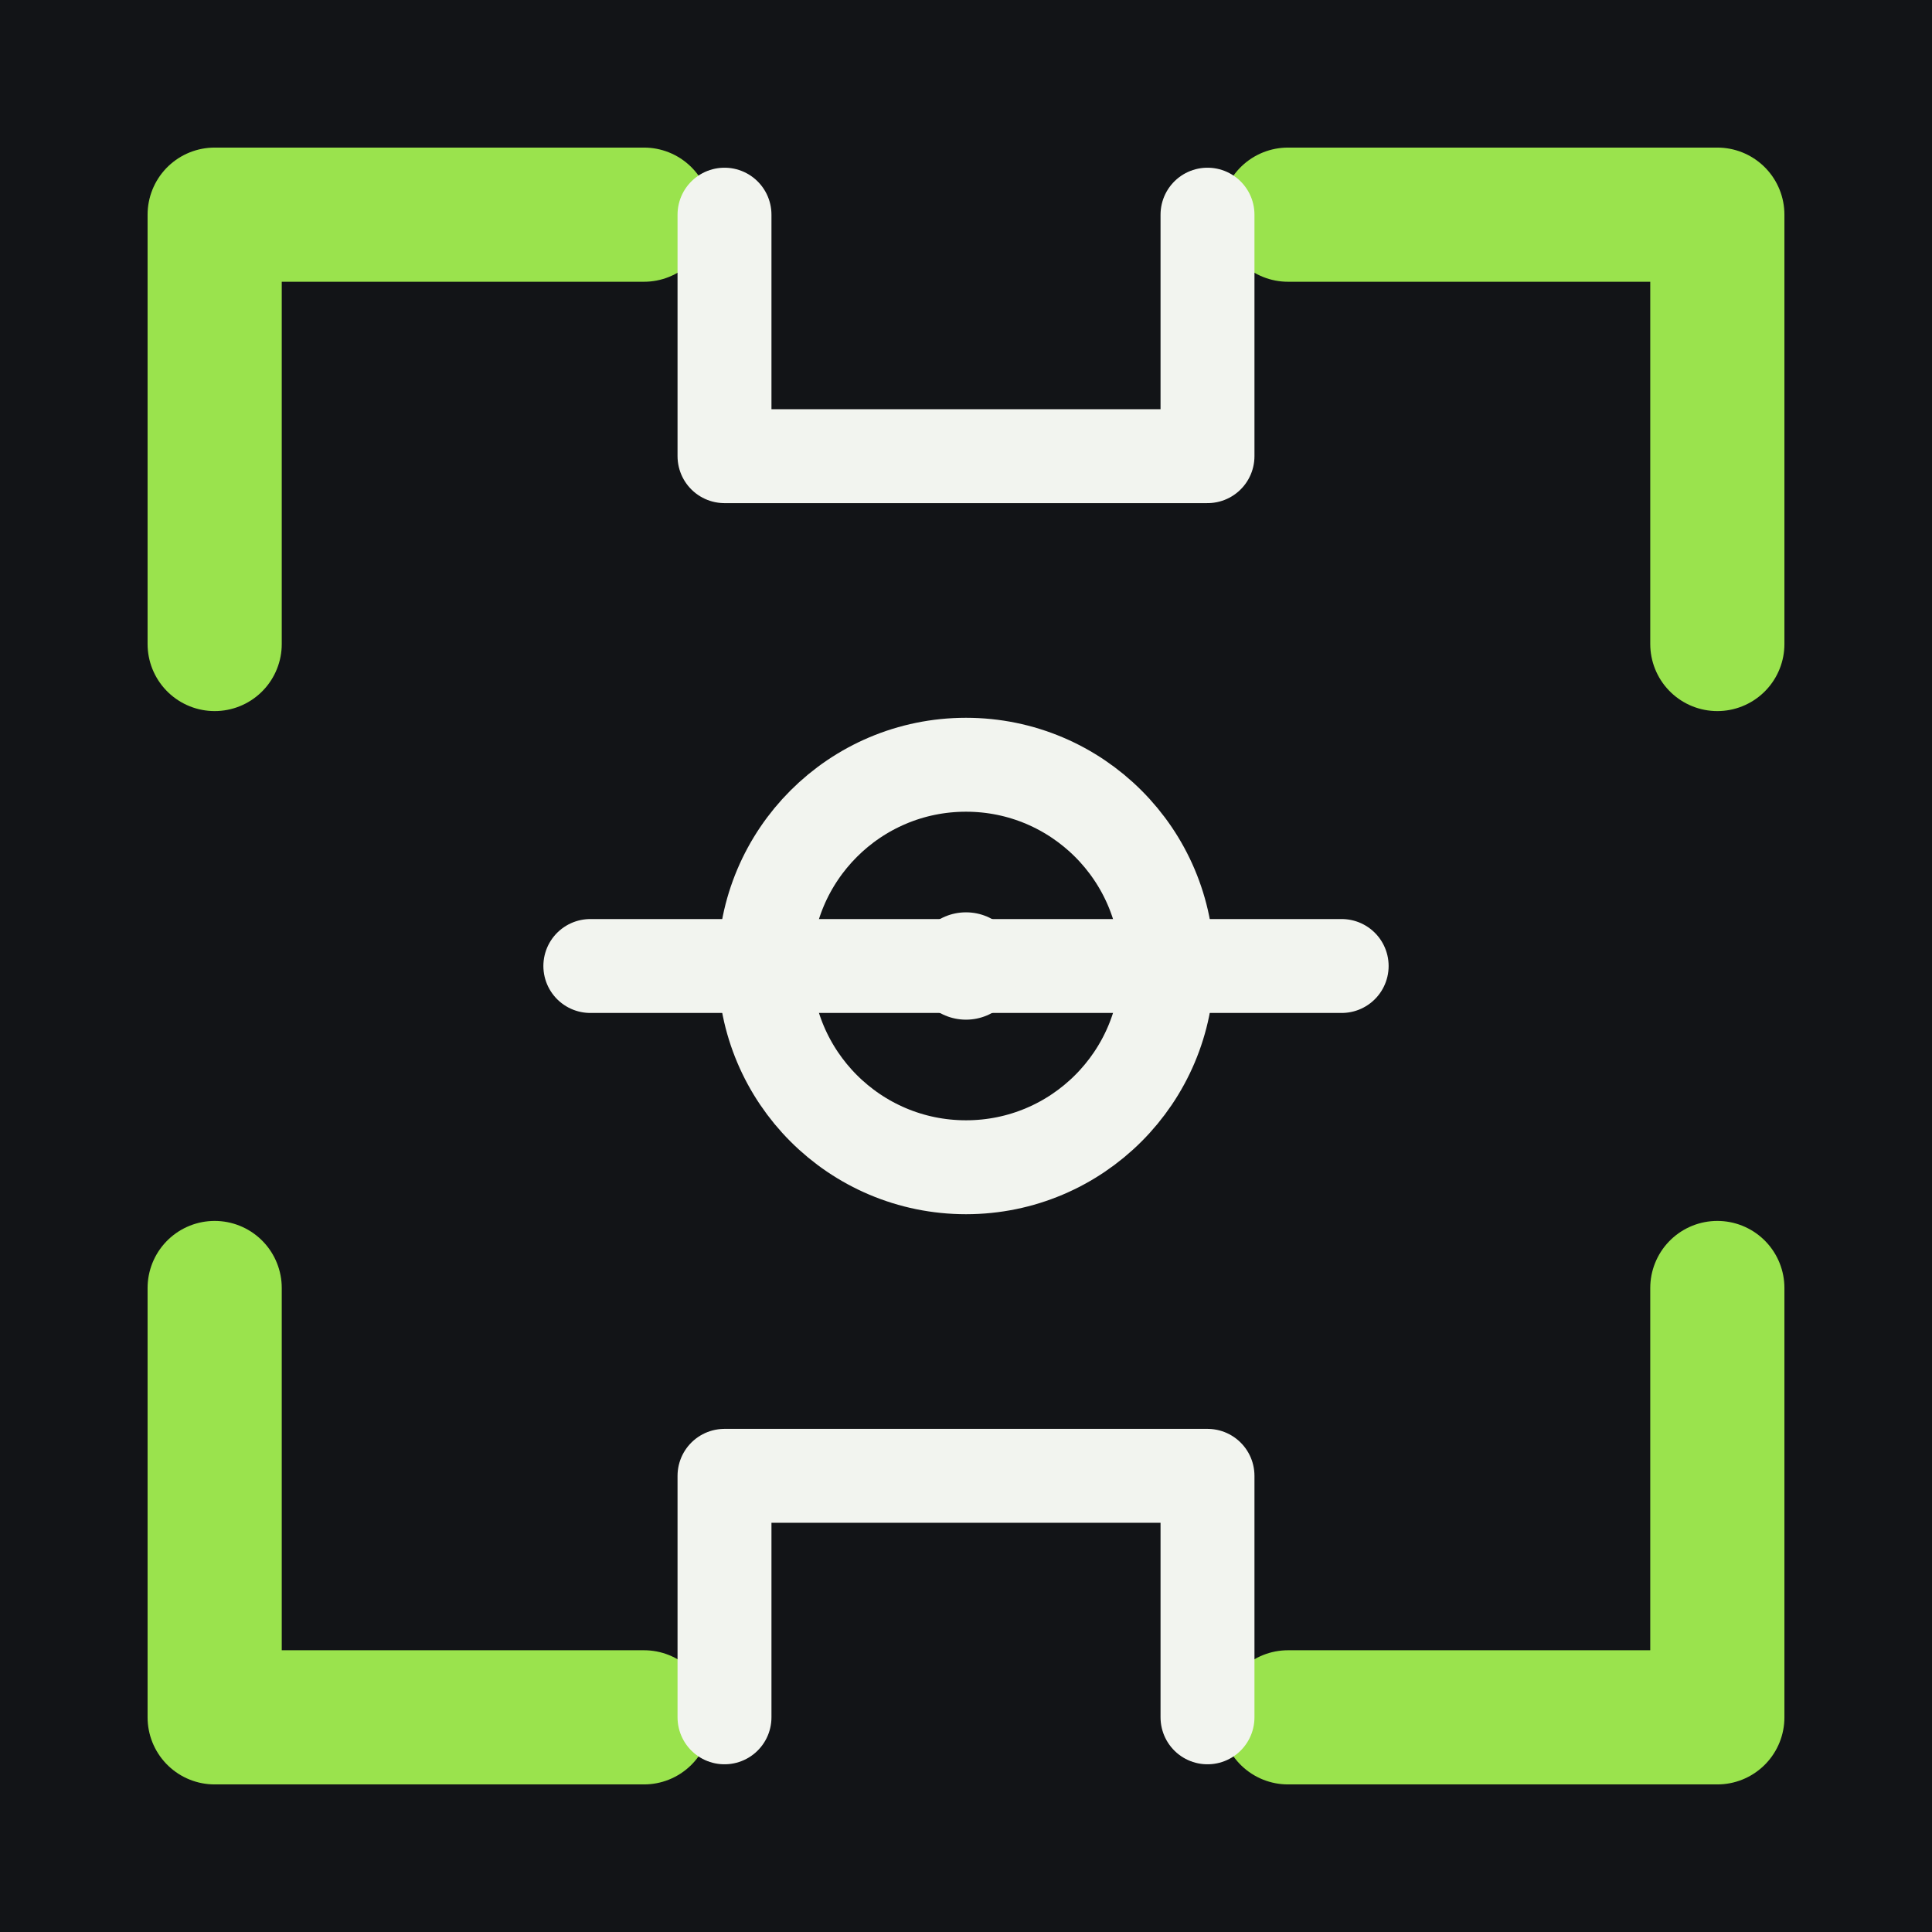
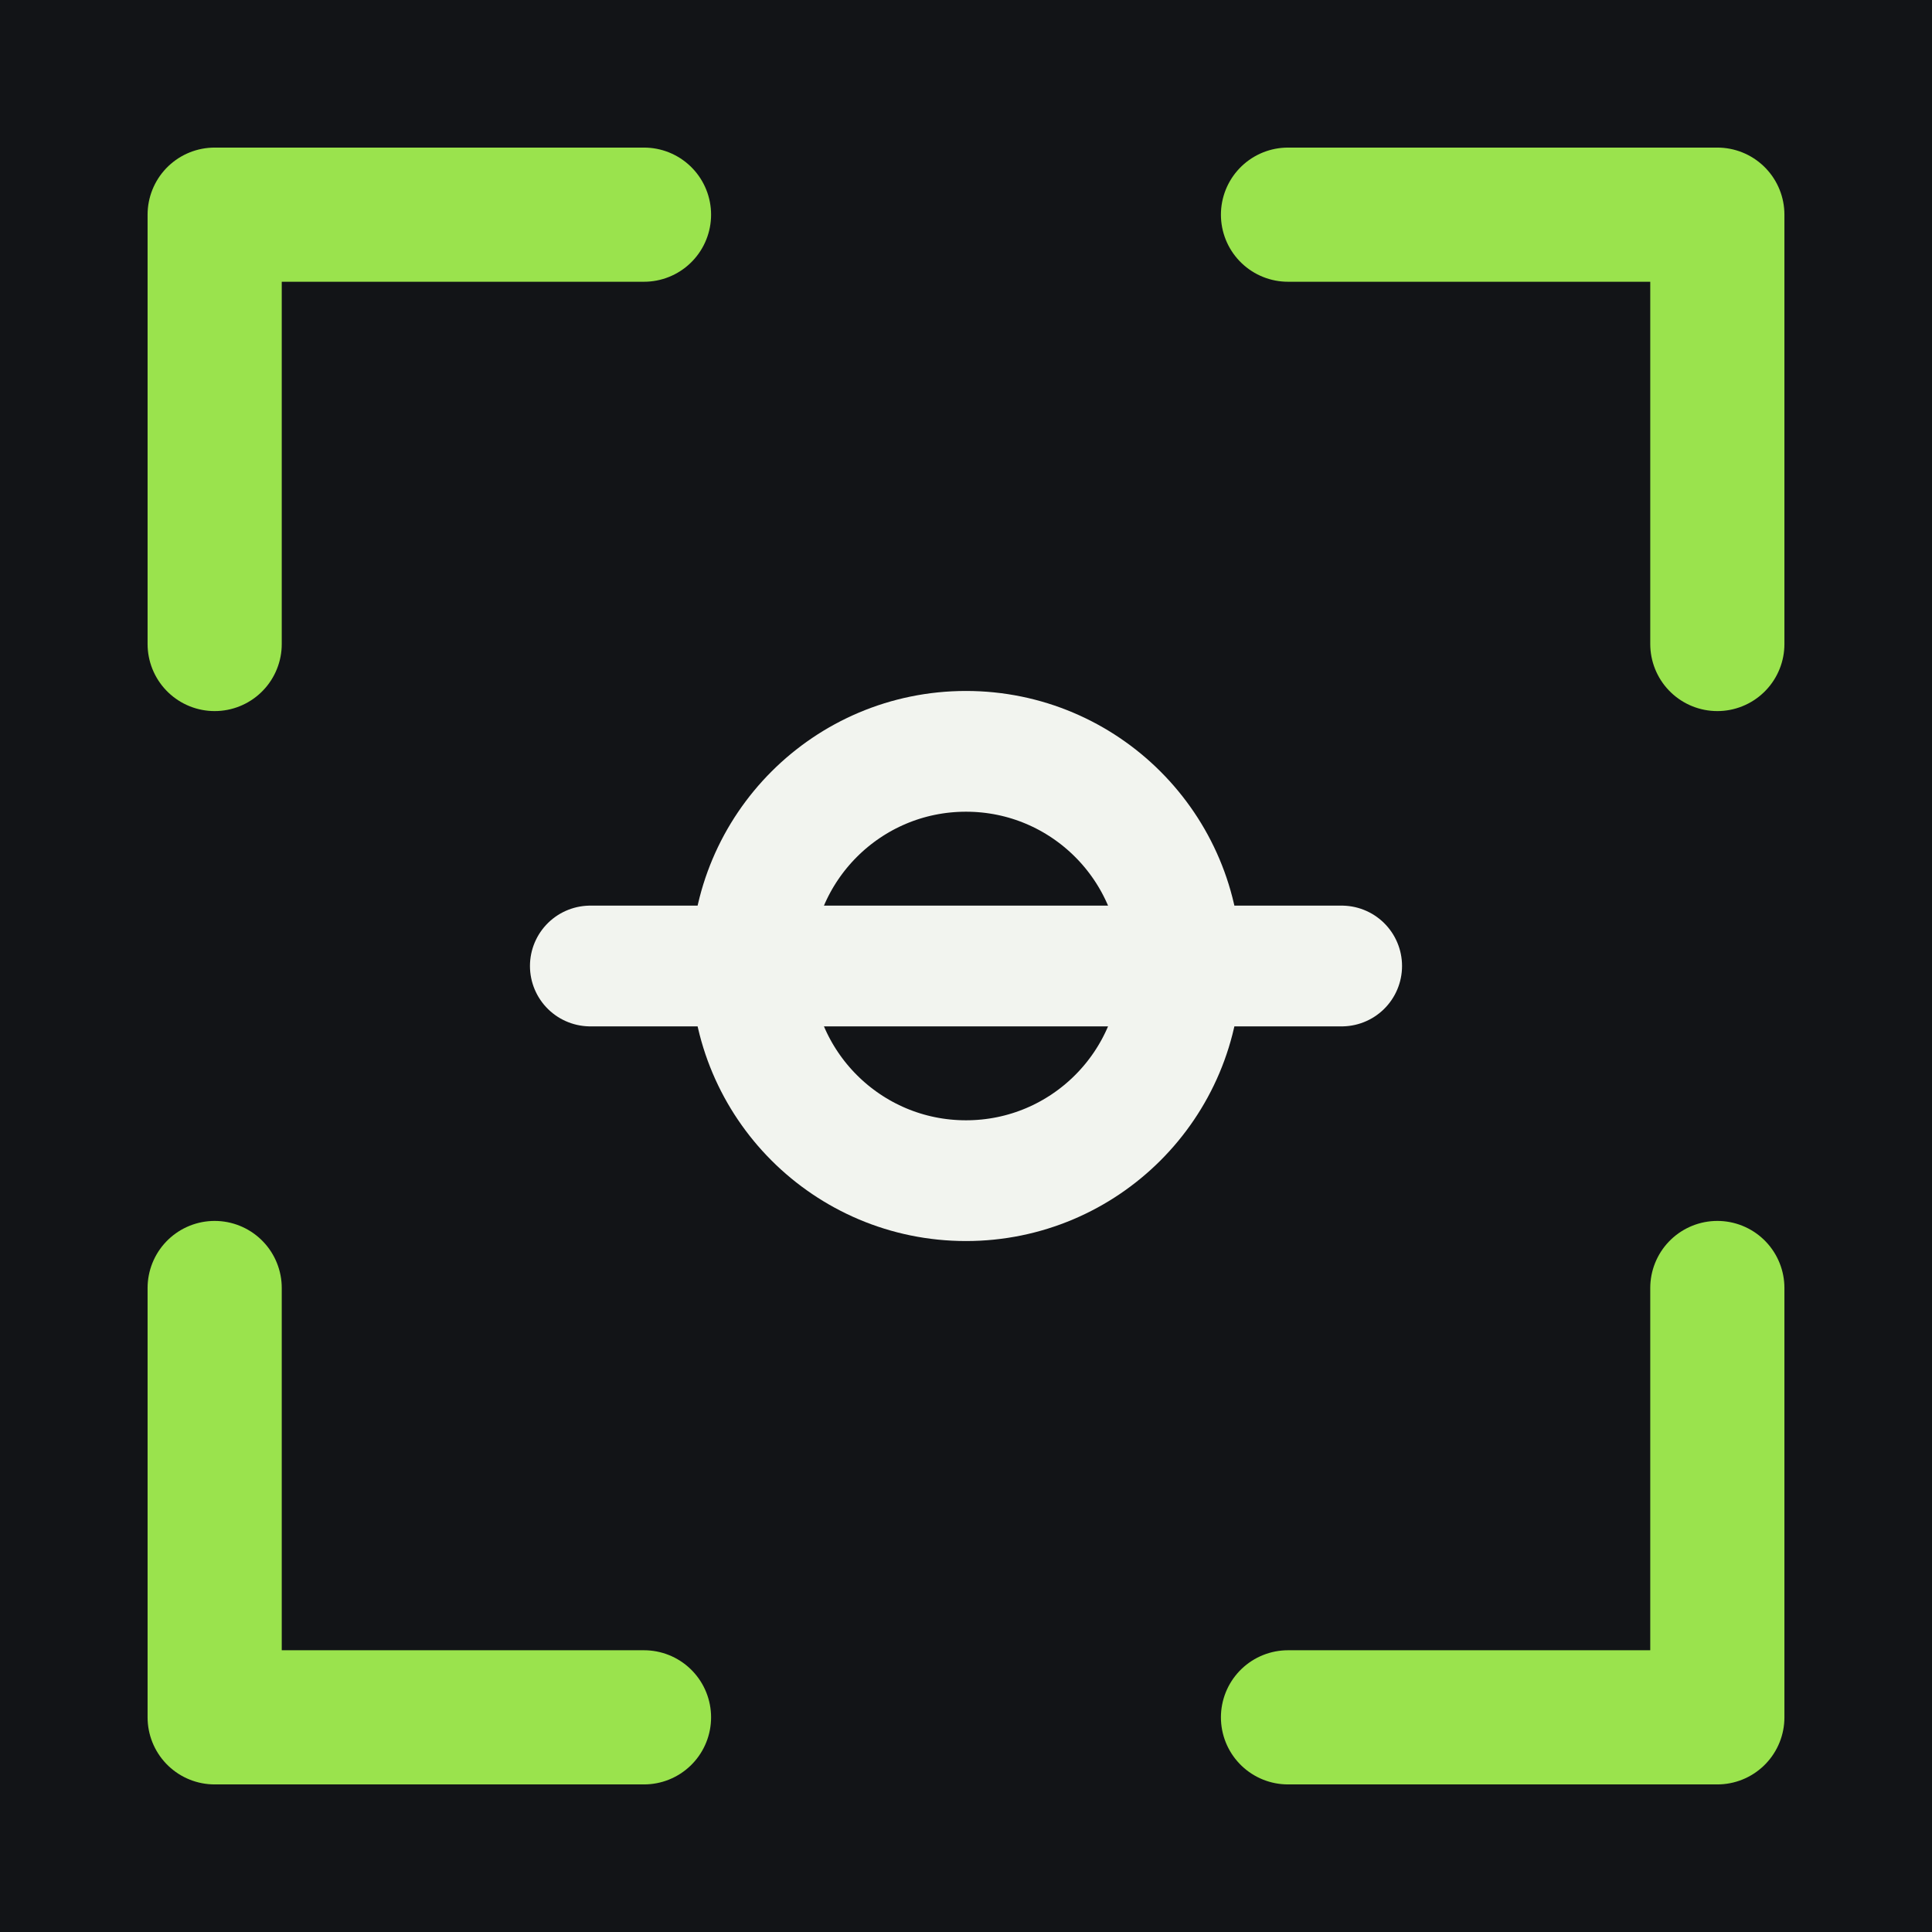
<svg xmlns="http://www.w3.org/2000/svg" viewBox="0 0 72 72">
  <rect width="72" height="72" fill="#121417" />
  <path d="M8 24 V8 H24" fill="none" stroke="#9AE34D" stroke-width="5" stroke-linecap="round" stroke-linejoin="round" />
  <path d="M48 8 H64 V24" fill="none" stroke="#9AE34D" stroke-width="5" stroke-linecap="round" stroke-linejoin="round" />
  <path d="M64 48 V64 H48" fill="none" stroke="#9AE34D" stroke-width="5" stroke-linecap="round" stroke-linejoin="round" />
  <path d="M24 64 H8 V48" fill="none" stroke="#9AE34D" stroke-width="5" stroke-linecap="round" stroke-linejoin="round" />
-   <path d="M22 36 H50" stroke="#F2F4EF" stroke-width="3.5" stroke-linecap="round" />
-   <circle cx="36" cy="36" r="7.5" fill="none" stroke="#F2F4EF" stroke-width="3.5" />
-   <circle cx="36" cy="36" r="2" fill="#F2F4EF" />
-   <path d="M27 8 V17 H45 V8" fill="none" stroke="#F2F4EF" stroke-width="3.5" stroke-linecap="round" stroke-linejoin="round" />
-   <path d="M27 64 V55 H45 V64" fill="none" stroke="#F2F4EF" stroke-width="3.5" stroke-linecap="round" stroke-linejoin="round" />
+   <path d="M22 36 H50" stroke="#F2F4EF" stroke-width="4.5" stroke-linecap="round" />
+   <circle cx="36" cy="36" r="8" fill="none" stroke="#F2F4EF" stroke-width="4.5" />
</svg>
